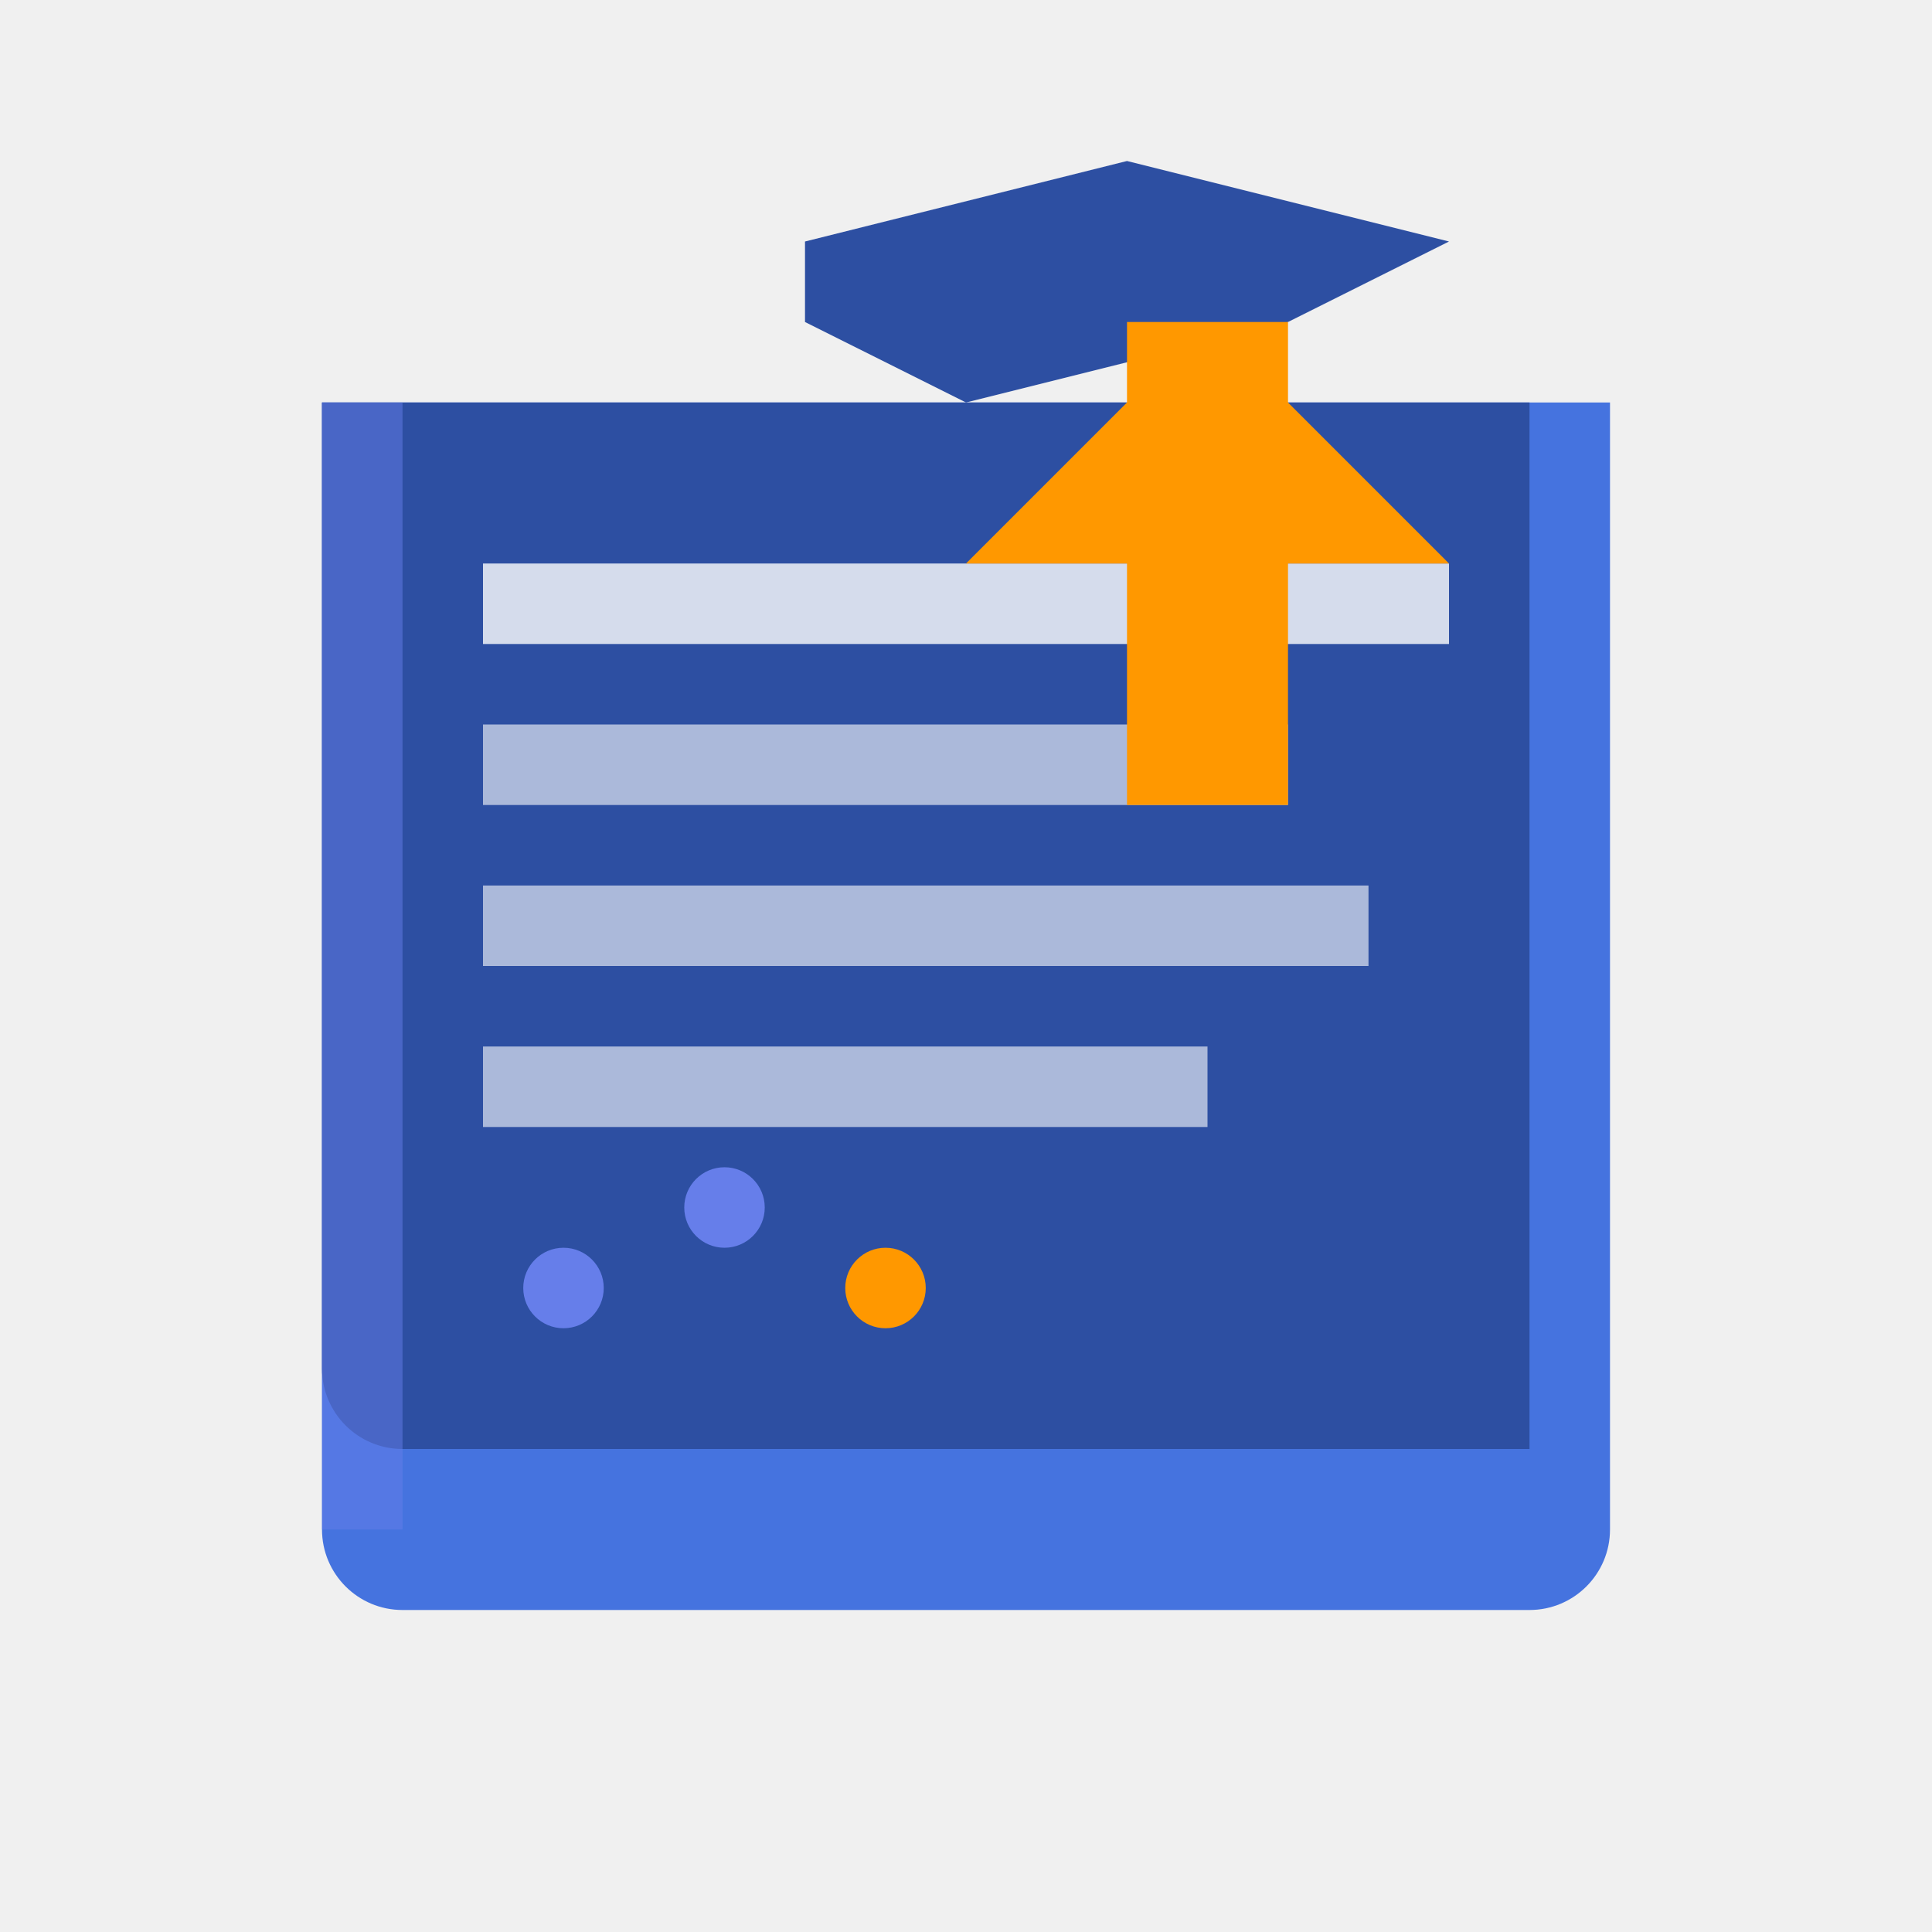
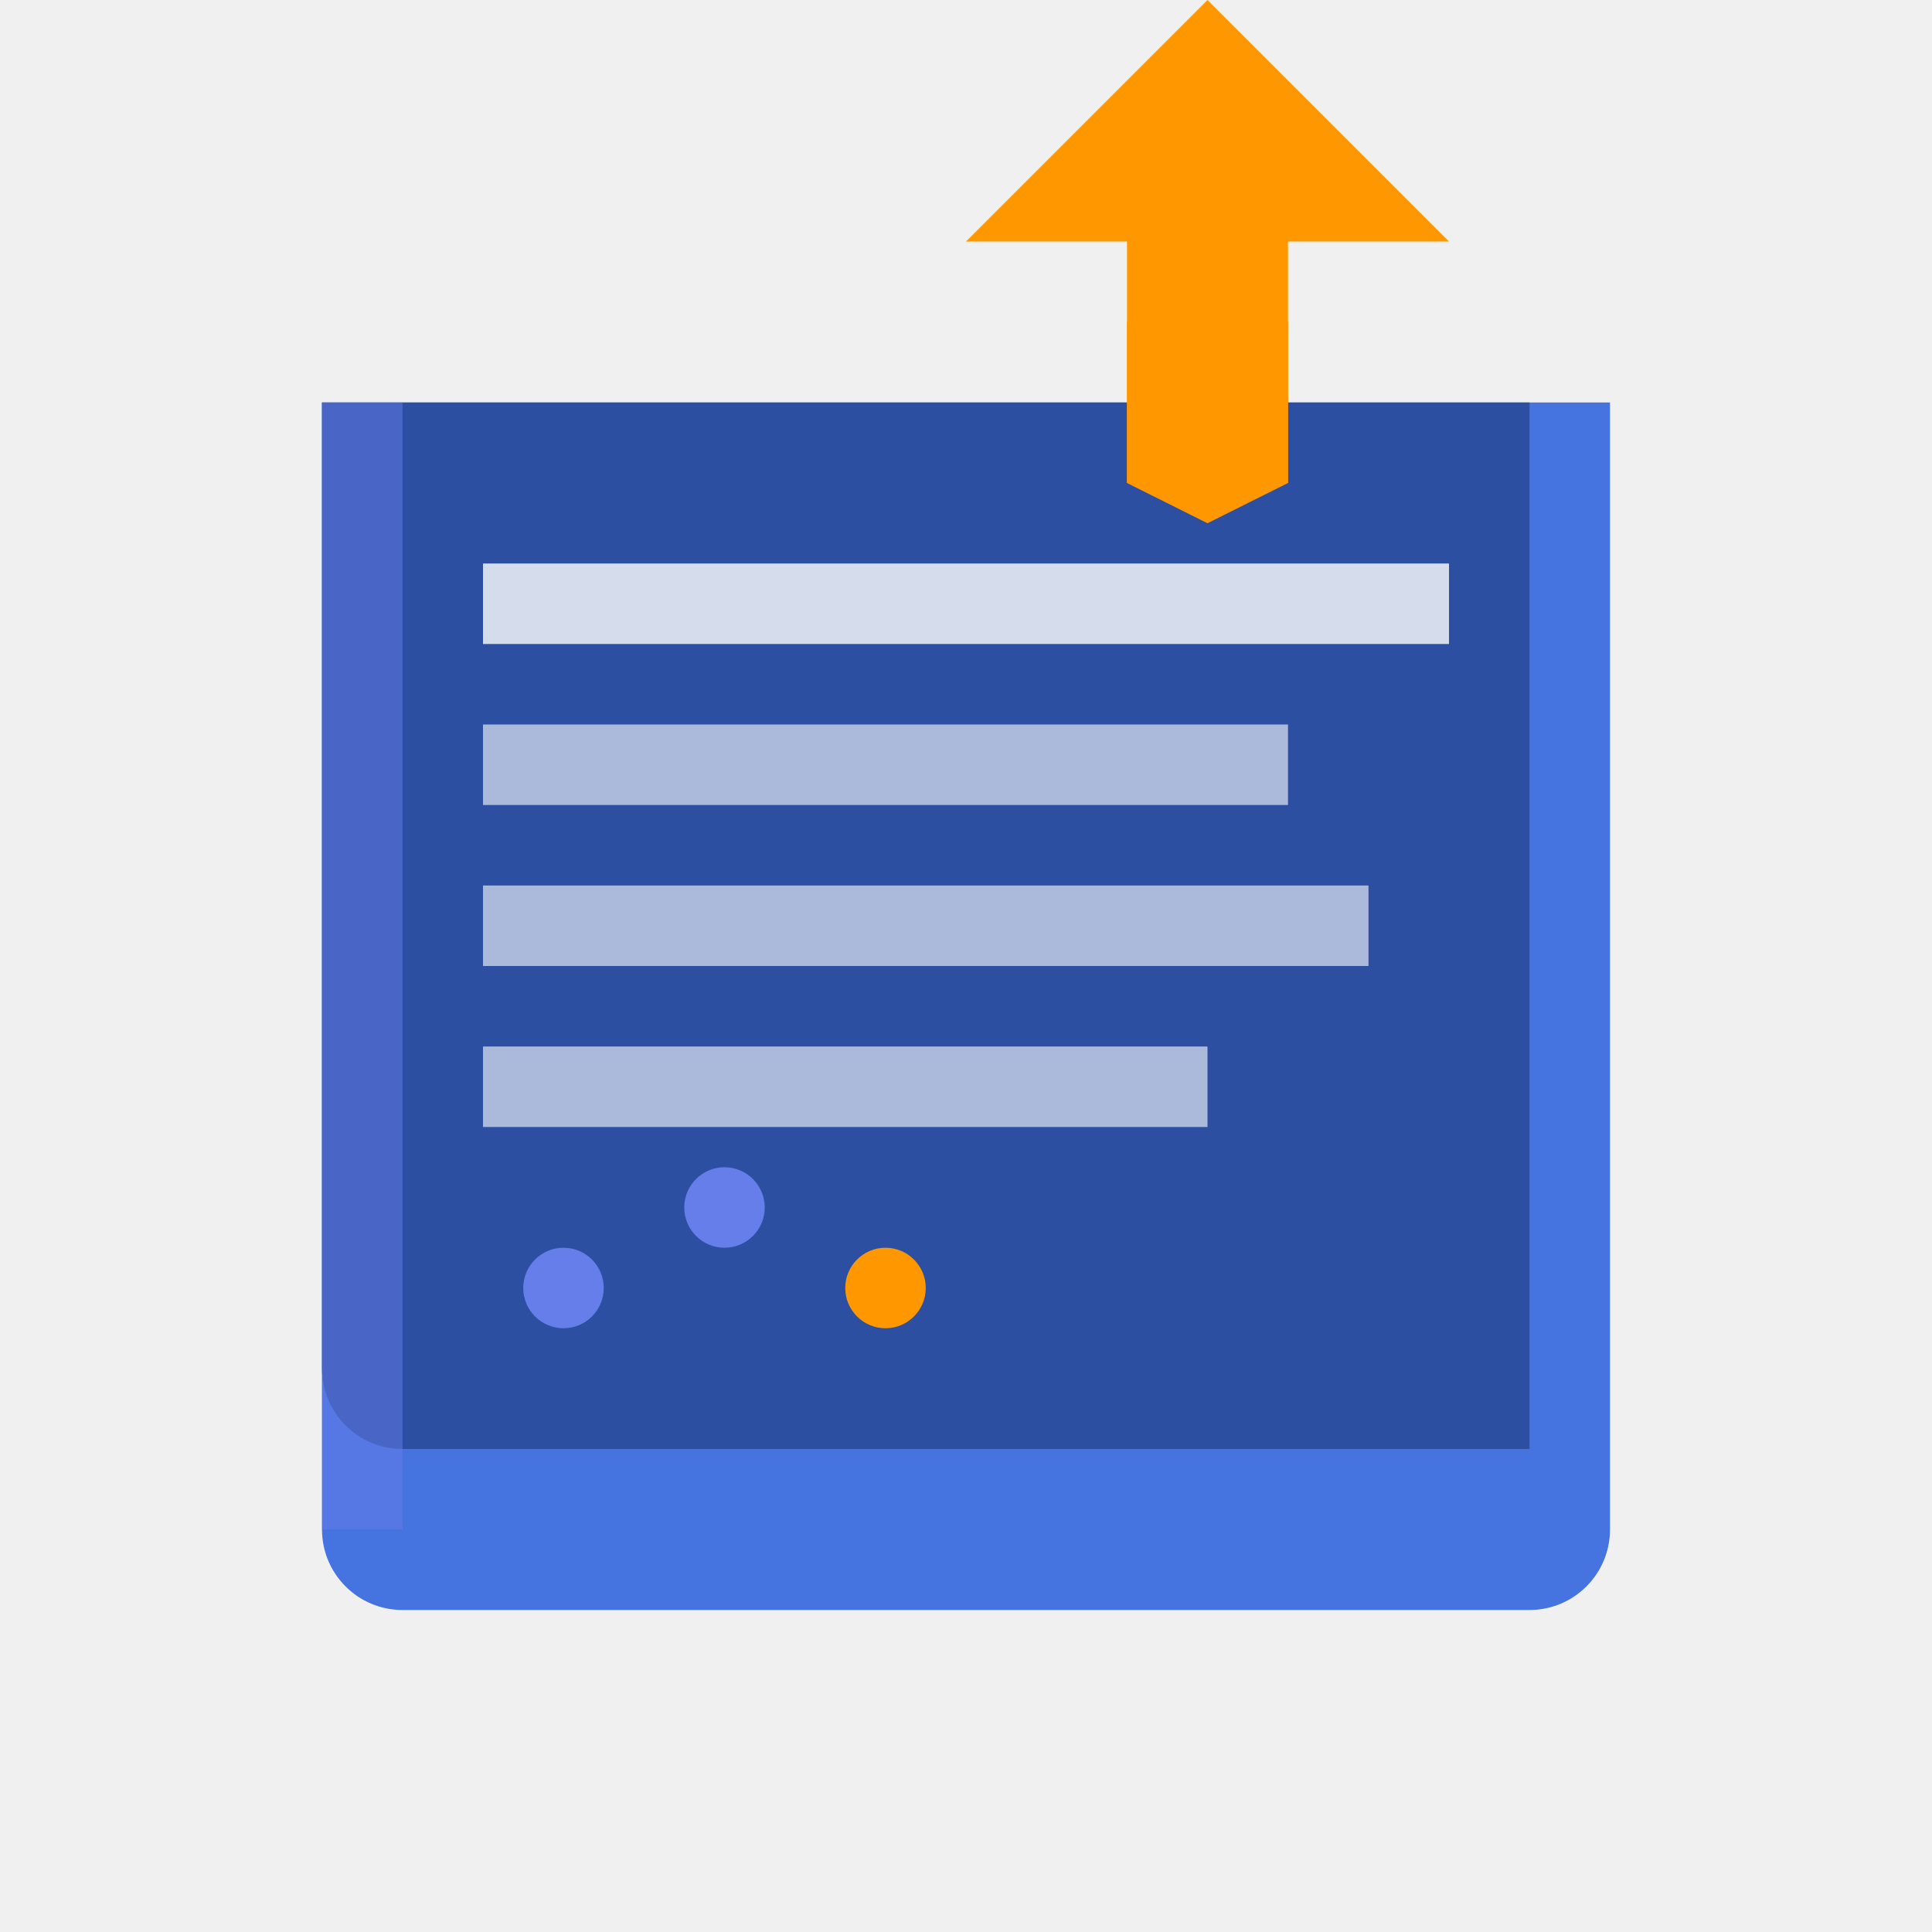
<svg xmlns="http://www.w3.org/2000/svg" width="48" height="48" viewBox="0 0 48 48" fill="none">
-   <path d="M8 10H40V38C40 39.105 39.105 40 38 40H10C8.895 40 8 39.105 8 38V10Z" fill="#4573df" />
-   <path d="M8 10H38V36H10C8.895 36 8 35.105 8 34V10Z" fill="#2d4fa2" />
-   <rect x="12" y="14" width="24" height="2" fill="#ffffff" opacity="0.8" />
-   <rect x="12" y="18" width="20" height="2" fill="#ffffff" opacity="0.6" />
-   <rect x="12" y="22" width="22" height="2" fill="#ffffff" opacity="0.6" />
-   <rect x="12" y="26" width="18" height="2" fill="#ffffff" opacity="0.6" />
-   <path d="M30 8L36 14L32 14L32 20L28 20L28 14L24 14L30 8Z" fill="#ff9800" />
-   <path d="M20 6L28 4L36 6L32 8L24 10L20 8V6Z" fill="#2d4fa2" />
-   <path d="M32 8V12L30 13L28 12V8" fill="#ff9800" />
-   <circle cx="14" cy="32" r="1" fill="#667eea" />
-   <circle cx="18" cy="30" r="1" fill="#667eea" />
-   <circle cx="22" cy="32" r="1" fill="#ff9800" />
-   <rect x="8" y="10" width="2" height="28" fill="#667eea" opacity="0.5" />
+   <path d="M8 10H40V38C40 39.105 39.105 40 38 40H10C8.895 40 8 39.105 8 38V10Z" fill="#4573DF" />
+   <path d="M8 10H38V36H10C8.895 36 8 35.105 8 34V10Z" fill="#2D4FA2" />
+   <path opacity="0.8" d="M36 14H12V16H36V14Z" fill="white" />
+   <path opacity="0.6" d="M32 18H12V20H32V18Z" fill="white" />
+   <path opacity="0.6" d="M34 22H12V24H34V22Z" fill="white" />
+   <path opacity="0.6" d="M30 26H12V28H30V26Z" fill="white" />
+   <path d="M30 0L36 6H32V12H28V6H24L30 0Z" fill="#FF9800" />
+   <path d="M32 8V12L30 13L28 12V8" fill="#FF9800" />
+   <path d="M14 33C14.552 33 15 32.552 15 32C15 31.448 14.552 31 14 31C13.448 31 13 31.448 13 32C13 32.552 13.448 33 14 33Z" fill="#667EEA" />
+   <path d="M18 31C18.552 31 19 30.552 19 30C19 29.448 18.552 29 18 29C17.448 29 17 29.448 17 30C17 30.552 17.448 31 18 31Z" fill="#667EEA" />
+   <path d="M22 33C22.552 33 23 32.552 23 32C23 31.448 22.552 31 22 31C21.448 31 21 31.448 21 32C21 32.552 21.448 33 22 33Z" fill="#FF9800" />
+   <path opacity="0.5" d="M10 10H8V38H10V10Z" fill="#667EEA" />
</svg>
